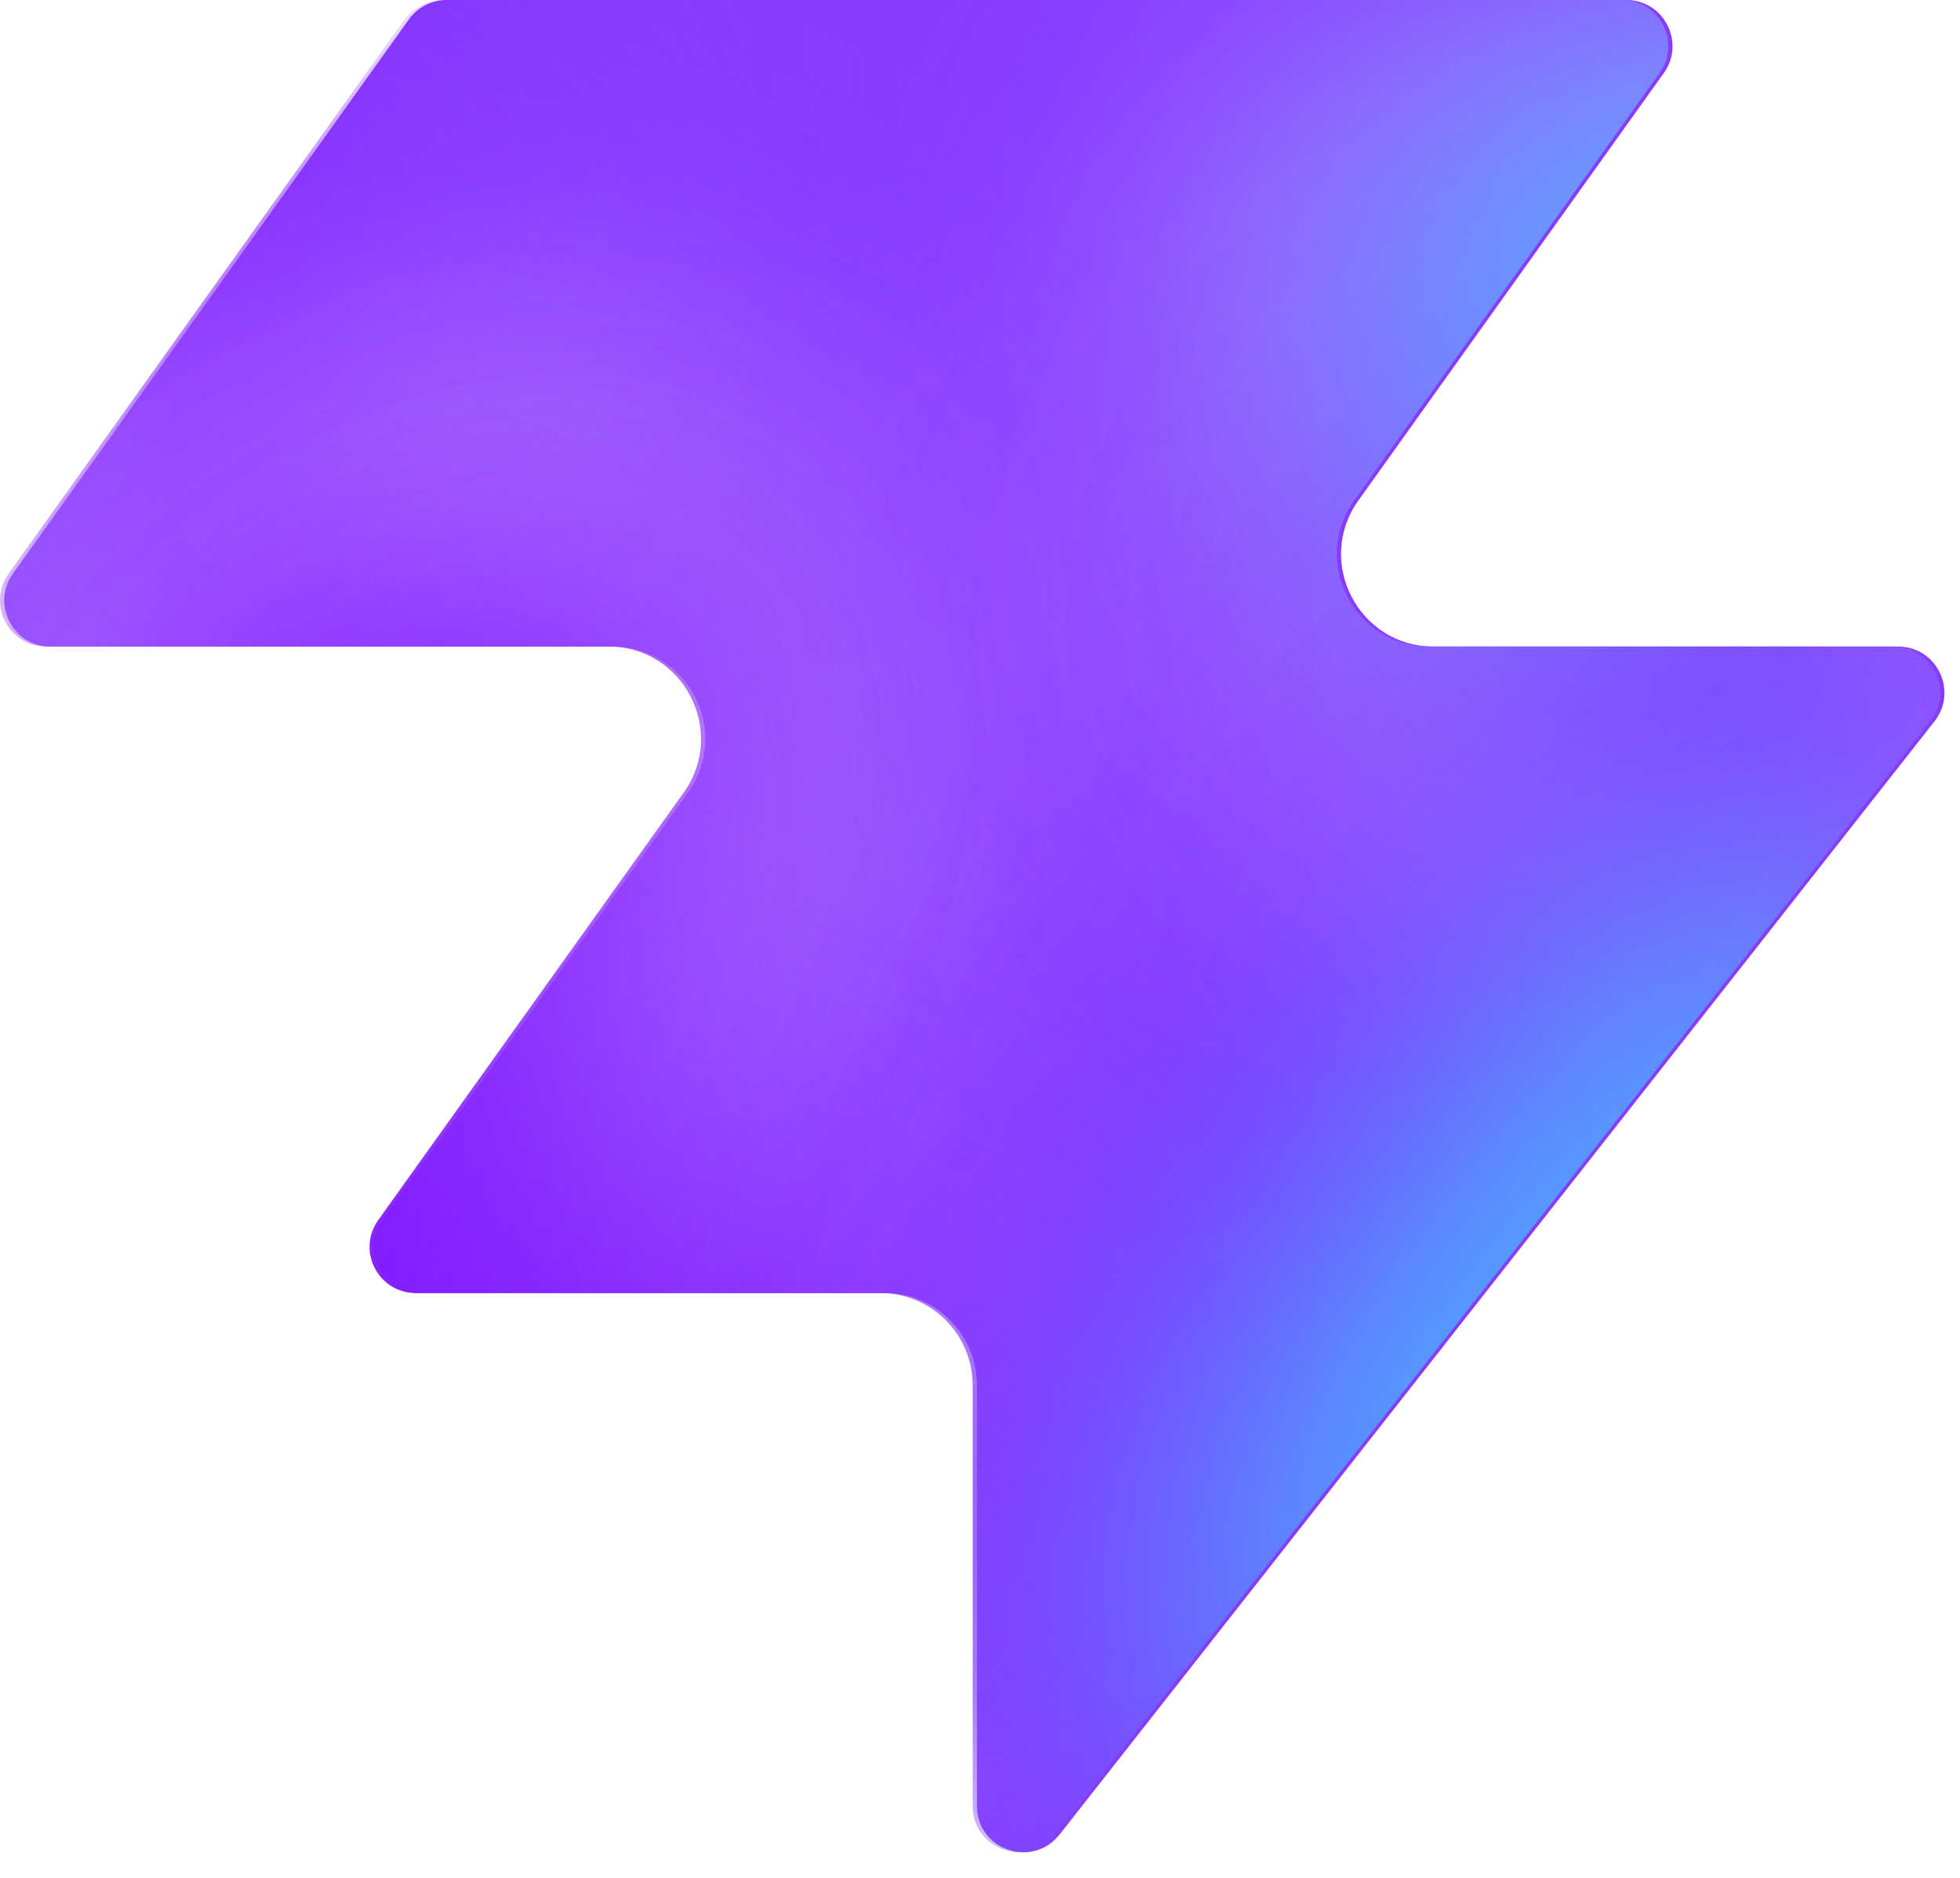
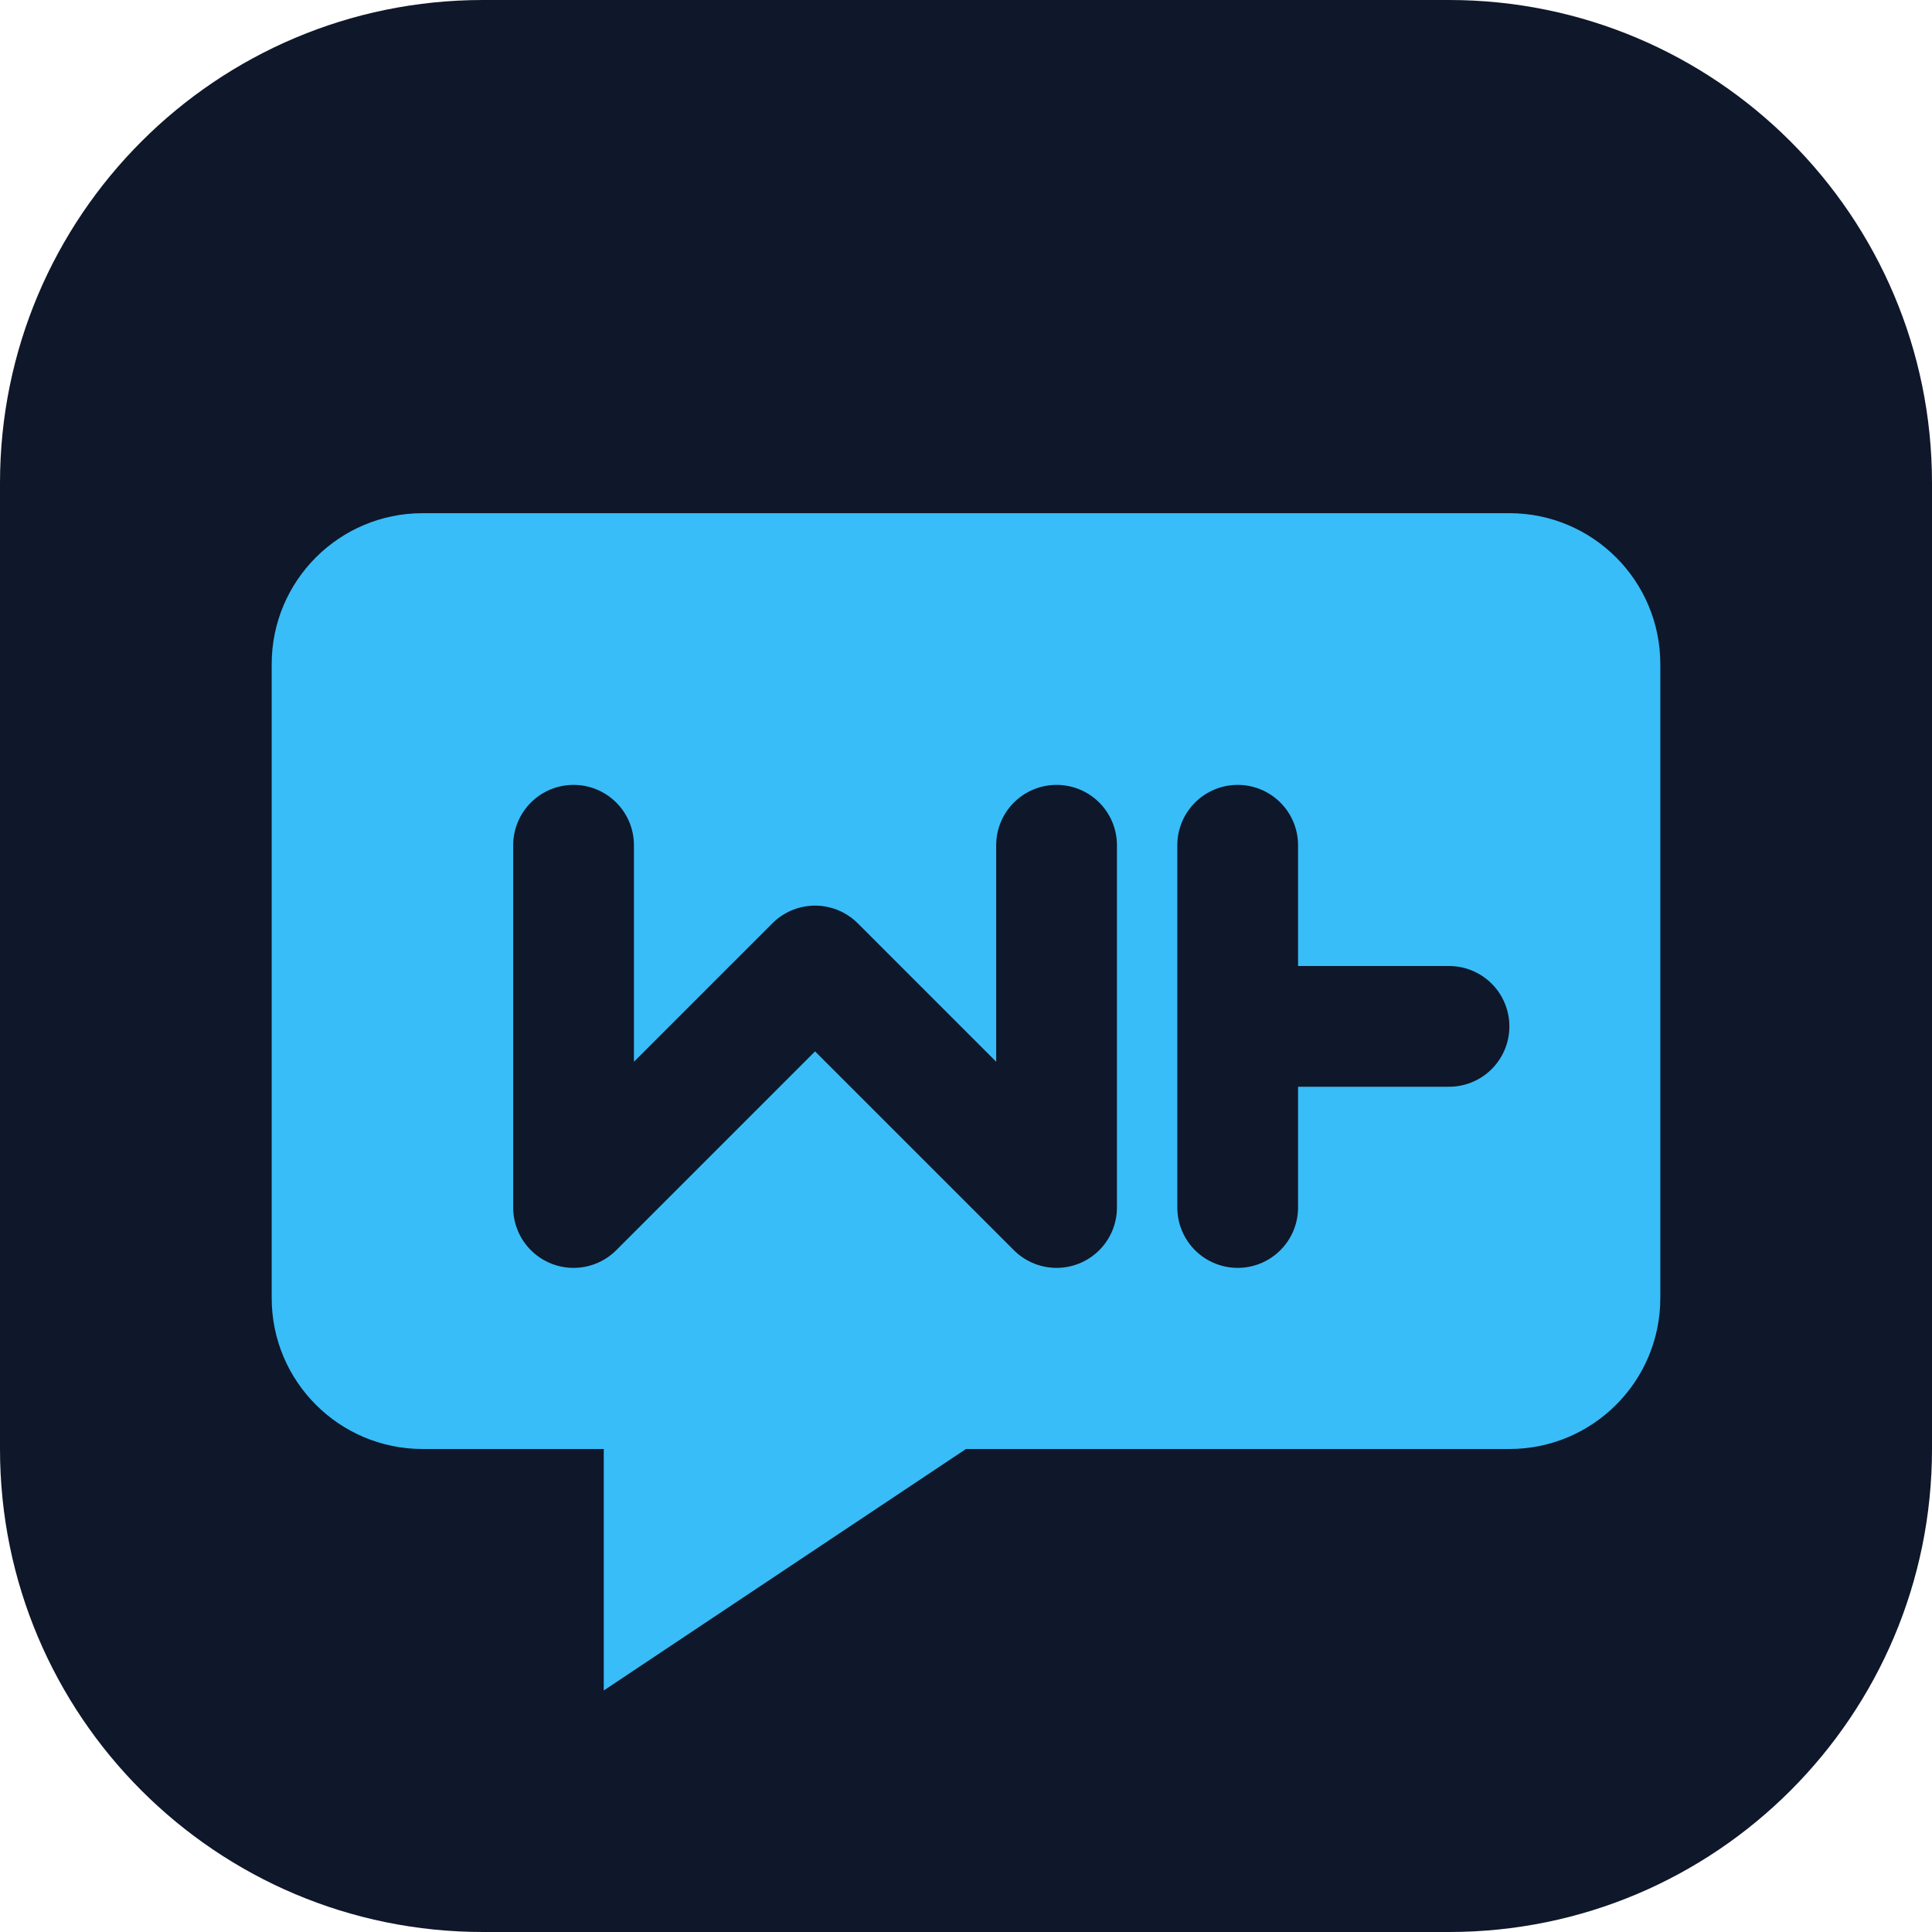
- <svg xmlns="http://www.w3.org/2000/svg" width="48" height="46" fill="none" viewBox="0 0 48 46">
-   <path fill="#863bff" d="M25.946 44.938c-.664.845-2.021.375-2.021-.698V33.937a2.26 2.26 0 0 0-2.262-2.262H10.287c-.92 0-1.456-1.04-.92-1.788l7.48-10.471c1.07-1.497 0-3.578-1.842-3.578H1.237c-.92 0-1.456-1.04-.92-1.788L10.013.474c.214-.297.556-.474.92-.474h28.894c.92 0 1.456 1.04.92 1.788l-7.48 10.471c-1.07 1.498 0 3.579 1.842 3.579h11.377c.943 0 1.473 1.088.89 1.83L25.947 44.94z" style="fill:#863bff;fill:color(display-p3 .525 .23 1);fill-opacity:1" />
-   <mask id="a" width="48" height="46" x="0" y="0" maskUnits="userSpaceOnUse" style="mask-type:alpha">
-     <path fill="#000" d="M25.842 44.938c-.664.844-2.021.375-2.021-.698V33.937a2.26 2.26 0 0 0-2.262-2.262H10.183c-.92 0-1.456-1.04-.92-1.788l7.48-10.471c1.07-1.498 0-3.579-1.842-3.579H1.133c-.92 0-1.456-1.04-.92-1.787L9.91.473c.214-.297.556-.474.92-.474h28.894c.92 0 1.456 1.04.92 1.788l-7.48 10.471c-1.07 1.498 0 3.578 1.842 3.578h11.377c.943 0 1.473 1.088.89 1.832L25.843 44.94z" style="fill:#000;fill-opacity:1" />
-   </mask>
-   <g mask="url(#a)">
-     <g filter="url(#b)">
-       <ellipse cx="5.508" cy="14.704" fill="#ede6ff" rx="5.508" ry="14.704" style="fill:#ede6ff;fill:color(display-p3 .927 .903 1);fill-opacity:1" transform="matrix(.00324 1 1 -.00324 -4.47 31.516)" />
-     </g>
-     <g filter="url(#c)">
-       <ellipse cx="10.399" cy="29.851" fill="#ede6ff" rx="10.399" ry="29.851" style="fill:#ede6ff;fill:color(display-p3 .927 .903 1);fill-opacity:1" transform="matrix(.00324 1 1 -.00324 -39.328 7.883)" />
-     </g>
-     <g filter="url(#d)">
-       <ellipse cx="5.508" cy="30.487" fill="#7e14ff" rx="5.508" ry="30.487" style="fill:#7e14ff;fill:color(display-p3 .492 .077 1);fill-opacity:1" transform="rotate(89.814 -25.913 -14.639)scale(1 -1)" />
-     </g>
-     <g filter="url(#e)">
-       <ellipse cx="5.508" cy="30.599" fill="#7e14ff" rx="5.508" ry="30.599" style="fill:#7e14ff;fill:color(display-p3 .492 .077 1);fill-opacity:1" transform="rotate(89.814 -32.644 -3.334)scale(1 -1)" />
-     </g>
-     <g filter="url(#f)">
-       <ellipse cx="5.508" cy="30.599" fill="#7e14ff" rx="5.508" ry="30.599" style="fill:#7e14ff;fill:color(display-p3 .492 .077 1);fill-opacity:1" transform="matrix(.00324 1 1 -.00324 -34.34 30.47)" />
-     </g>
-     <g filter="url(#g)">
-       <ellipse cx="14.072" cy="22.078" fill="#ede6ff" rx="14.072" ry="22.078" style="fill:#ede6ff;fill:color(display-p3 .927 .903 1);fill-opacity:1" transform="rotate(93.35 24.506 48.493)scale(-1 1)" />
-     </g>
-     <g filter="url(#h)">
-       <ellipse cx="3.47" cy="21.501" fill="#7e14ff" rx="3.47" ry="21.501" style="fill:#7e14ff;fill:color(display-p3 .492 .077 1);fill-opacity:1" transform="rotate(89.009 28.708 47.59)scale(-1 1)" />
-     </g>
-     <g filter="url(#i)">
-       <ellipse cx="3.47" cy="21.501" fill="#7e14ff" rx="3.47" ry="21.501" style="fill:#7e14ff;fill:color(display-p3 .492 .077 1);fill-opacity:1" transform="rotate(89.009 28.708 47.59)scale(-1 1)" />
-     </g>
-     <g filter="url(#j)">
-       <ellipse cx=".387" cy="8.972" fill="#7e14ff" rx="4.407" ry="29.108" style="fill:#7e14ff;fill:color(display-p3 .492 .077 1);fill-opacity:1" transform="rotate(39.51 .387 8.972)" />
-     </g>
-     <g filter="url(#k)">
-       <ellipse cx="47.523" cy="-6.092" fill="#7e14ff" rx="4.407" ry="29.108" style="fill:#7e14ff;fill:color(display-p3 .492 .077 1);fill-opacity:1" transform="rotate(37.892 47.523 -6.092)" />
-     </g>
-     <g filter="url(#l)">
-       <ellipse cx="41.412" cy="6.333" fill="#47bfff" rx="5.971" ry="9.665" style="fill:#47bfff;fill:color(display-p3 .28 .748 1);fill-opacity:1" transform="rotate(37.892 41.412 6.333)" />
-     </g>
-     <g filter="url(#m)">
-       <ellipse cx="-1.879" cy="38.332" fill="#7e14ff" rx="4.407" ry="29.108" style="fill:#7e14ff;fill:color(display-p3 .492 .077 1);fill-opacity:1" transform="rotate(37.892 -1.88 38.332)" />
-     </g>
-     <g filter="url(#n)">
-       <ellipse cx="-1.879" cy="38.332" fill="#7e14ff" rx="4.407" ry="29.108" style="fill:#7e14ff;fill:color(display-p3 .492 .077 1);fill-opacity:1" transform="rotate(37.892 -1.88 38.332)" />
-     </g>
-     <g filter="url(#o)">
-       <ellipse cx="35.651" cy="29.907" fill="#7e14ff" rx="4.407" ry="29.108" style="fill:#7e14ff;fill:color(display-p3 .492 .077 1);fill-opacity:1" transform="rotate(37.892 35.651 29.907)" />
-     </g>
-     <g filter="url(#p)">
-       <ellipse cx="38.418" cy="32.4" fill="#47bfff" rx="5.971" ry="15.297" style="fill:#47bfff;fill:color(display-p3 .28 .748 1);fill-opacity:1" transform="rotate(37.892 38.418 32.4)" />
-     </g>
-   </g>
-   <defs>
-     <filter id="b" width="60.045" height="41.654" x="-19.77" y="16.149" color-interpolation-filters="sRGB" filterUnits="userSpaceOnUse">
-       <feFlood flood-opacity="0" result="BackgroundImageFix" />
-       <feBlend in="SourceGraphic" in2="BackgroundImageFix" result="shape" />
-       <feGaussianBlur result="effect1_foregroundBlur_2002_17158" stdDeviation="7.659" />
-     </filter>
-     <filter id="c" width="90.34" height="51.437" x="-54.613" y="-7.533" color-interpolation-filters="sRGB" filterUnits="userSpaceOnUse">
-       <feFlood flood-opacity="0" result="BackgroundImageFix" />
-       <feBlend in="SourceGraphic" in2="BackgroundImageFix" result="shape" />
-       <feGaussianBlur result="effect1_foregroundBlur_2002_17158" stdDeviation="7.659" />
-     </filter>
-     <filter id="d" width="79.355" height="29.4" x="-49.64" y="2.03" color-interpolation-filters="sRGB" filterUnits="userSpaceOnUse">
-       <feFlood flood-opacity="0" result="BackgroundImageFix" />
-       <feBlend in="SourceGraphic" in2="BackgroundImageFix" result="shape" />
-       <feGaussianBlur result="effect1_foregroundBlur_2002_17158" stdDeviation="4.596" />
-     </filter>
-     <filter id="e" width="79.579" height="29.4" x="-45.045" y="20.029" color-interpolation-filters="sRGB" filterUnits="userSpaceOnUse">
-       <feFlood flood-opacity="0" result="BackgroundImageFix" />
-       <feBlend in="SourceGraphic" in2="BackgroundImageFix" result="shape" />
-       <feGaussianBlur result="effect1_foregroundBlur_2002_17158" stdDeviation="4.596" />
-     </filter>
-     <filter id="f" width="79.579" height="29.4" x="-43.513" y="21.178" color-interpolation-filters="sRGB" filterUnits="userSpaceOnUse">
-       <feFlood flood-opacity="0" result="BackgroundImageFix" />
-       <feBlend in="SourceGraphic" in2="BackgroundImageFix" result="shape" />
-       <feGaussianBlur result="effect1_foregroundBlur_2002_17158" stdDeviation="4.596" />
-     </filter>
-     <filter id="g" width="74.749" height="58.852" x="15.756" y="-17.901" color-interpolation-filters="sRGB" filterUnits="userSpaceOnUse">
-       <feFlood flood-opacity="0" result="BackgroundImageFix" />
-       <feBlend in="SourceGraphic" in2="BackgroundImageFix" result="shape" />
-       <feGaussianBlur result="effect1_foregroundBlur_2002_17158" stdDeviation="7.659" />
-     </filter>
-     <filter id="h" width="61.377" height="25.362" x="23.548" y="2.284" color-interpolation-filters="sRGB" filterUnits="userSpaceOnUse">
-       <feFlood flood-opacity="0" result="BackgroundImageFix" />
-       <feBlend in="SourceGraphic" in2="BackgroundImageFix" result="shape" />
-       <feGaussianBlur result="effect1_foregroundBlur_2002_17158" stdDeviation="4.596" />
-     </filter>
-     <filter id="i" width="61.377" height="25.362" x="23.548" y="2.284" color-interpolation-filters="sRGB" filterUnits="userSpaceOnUse">
-       <feFlood flood-opacity="0" result="BackgroundImageFix" />
-       <feBlend in="SourceGraphic" in2="BackgroundImageFix" result="shape" />
-       <feGaussianBlur result="effect1_foregroundBlur_2002_17158" stdDeviation="4.596" />
-     </filter>
-     <filter id="j" width="56.045" height="63.649" x="-27.636" y="-22.853" color-interpolation-filters="sRGB" filterUnits="userSpaceOnUse">
-       <feFlood flood-opacity="0" result="BackgroundImageFix" />
-       <feBlend in="SourceGraphic" in2="BackgroundImageFix" result="shape" />
-       <feGaussianBlur result="effect1_foregroundBlur_2002_17158" stdDeviation="4.596" />
-     </filter>
-     <filter id="k" width="54.814" height="64.646" x="20.116" y="-38.415" color-interpolation-filters="sRGB" filterUnits="userSpaceOnUse">
-       <feFlood flood-opacity="0" result="BackgroundImageFix" />
-       <feBlend in="SourceGraphic" in2="BackgroundImageFix" result="shape" />
-       <feGaussianBlur result="effect1_foregroundBlur_2002_17158" stdDeviation="4.596" />
-     </filter>
-     <filter id="l" width="33.541" height="35.313" x="24.641" y="-11.323" color-interpolation-filters="sRGB" filterUnits="userSpaceOnUse">
-       <feFlood flood-opacity="0" result="BackgroundImageFix" />
-       <feBlend in="SourceGraphic" in2="BackgroundImageFix" result="shape" />
-       <feGaussianBlur result="effect1_foregroundBlur_2002_17158" stdDeviation="4.596" />
-     </filter>
-     <filter id="m" width="54.814" height="64.646" x="-29.286" y="6.009" color-interpolation-filters="sRGB" filterUnits="userSpaceOnUse">
-       <feFlood flood-opacity="0" result="BackgroundImageFix" />
-       <feBlend in="SourceGraphic" in2="BackgroundImageFix" result="shape" />
-       <feGaussianBlur result="effect1_foregroundBlur_2002_17158" stdDeviation="4.596" />
-     </filter>
-     <filter id="n" width="54.814" height="64.646" x="-29.286" y="6.009" color-interpolation-filters="sRGB" filterUnits="userSpaceOnUse">
-       <feFlood flood-opacity="0" result="BackgroundImageFix" />
-       <feBlend in="SourceGraphic" in2="BackgroundImageFix" result="shape" />
-       <feGaussianBlur result="effect1_foregroundBlur_2002_17158" stdDeviation="4.596" />
-     </filter>
-     <filter id="o" width="54.814" height="64.646" x="8.244" y="-2.416" color-interpolation-filters="sRGB" filterUnits="userSpaceOnUse">
-       <feFlood flood-opacity="0" result="BackgroundImageFix" />
-       <feBlend in="SourceGraphic" in2="BackgroundImageFix" result="shape" />
-       <feGaussianBlur result="effect1_foregroundBlur_2002_17158" stdDeviation="4.596" />
-     </filter>
-     <filter id="p" width="39.409" height="43.623" x="18.713" y="10.588" color-interpolation-filters="sRGB" filterUnits="userSpaceOnUse">
-       <feFlood flood-opacity="0" result="BackgroundImageFix" />
-       <feBlend in="SourceGraphic" in2="BackgroundImageFix" result="shape" />
-       <feGaussianBlur result="effect1_foregroundBlur_2002_17158" stdDeviation="4.596" />
-     </filter>
-   </defs>
+ <svg xmlns="http://www.w3.org/2000/svg" viewBox="0 0 64 64">
+   <rect width="64" height="64" rx="16" fill="#0f172a" />
+   <path d="M14 17h36a5 5 0 0 1 5 5v21a5 5 0 0 1-5 5H32L20 56v-8h-6a5 5 0 0 1-5-5V22a5 5 0 0 1 5-5Z" fill="#38bdf8" />
+   <path d="M19 28v12l8-8 8 8V28m6 0v12m0-6h7" fill="none" stroke="#0f172a" stroke-width="4" stroke-linecap="round" stroke-linejoin="round" />
</svg>
